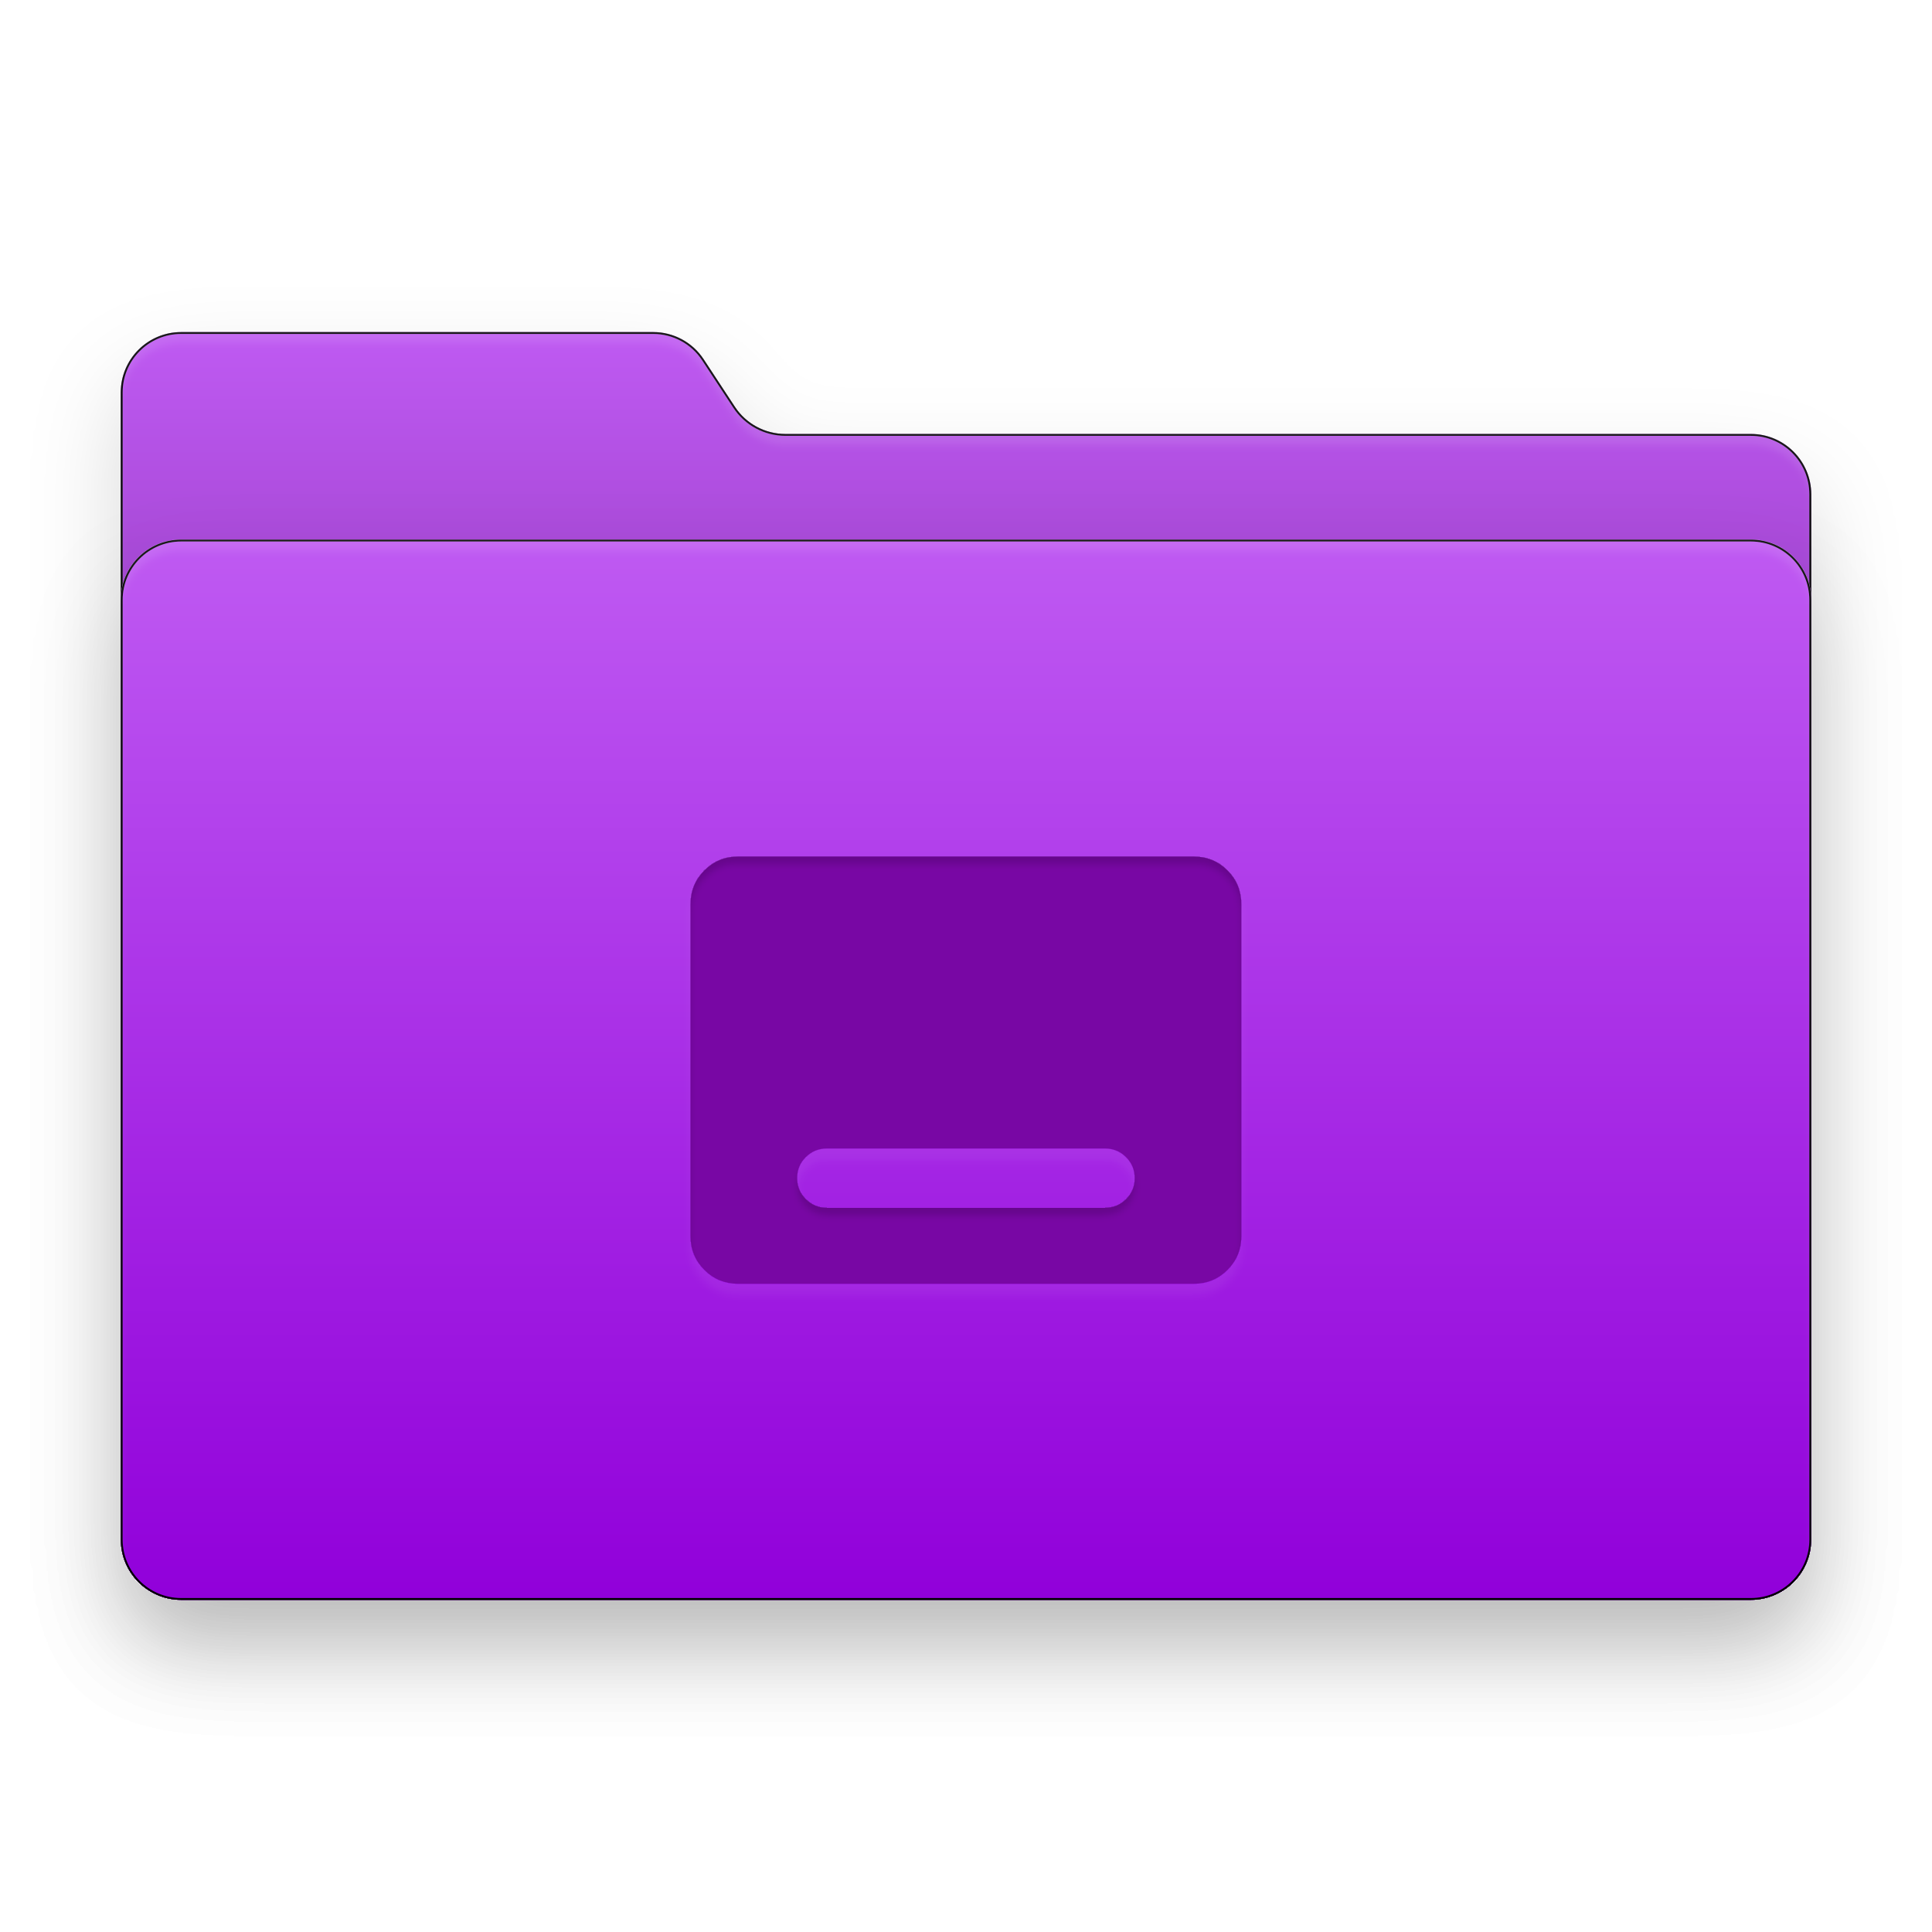
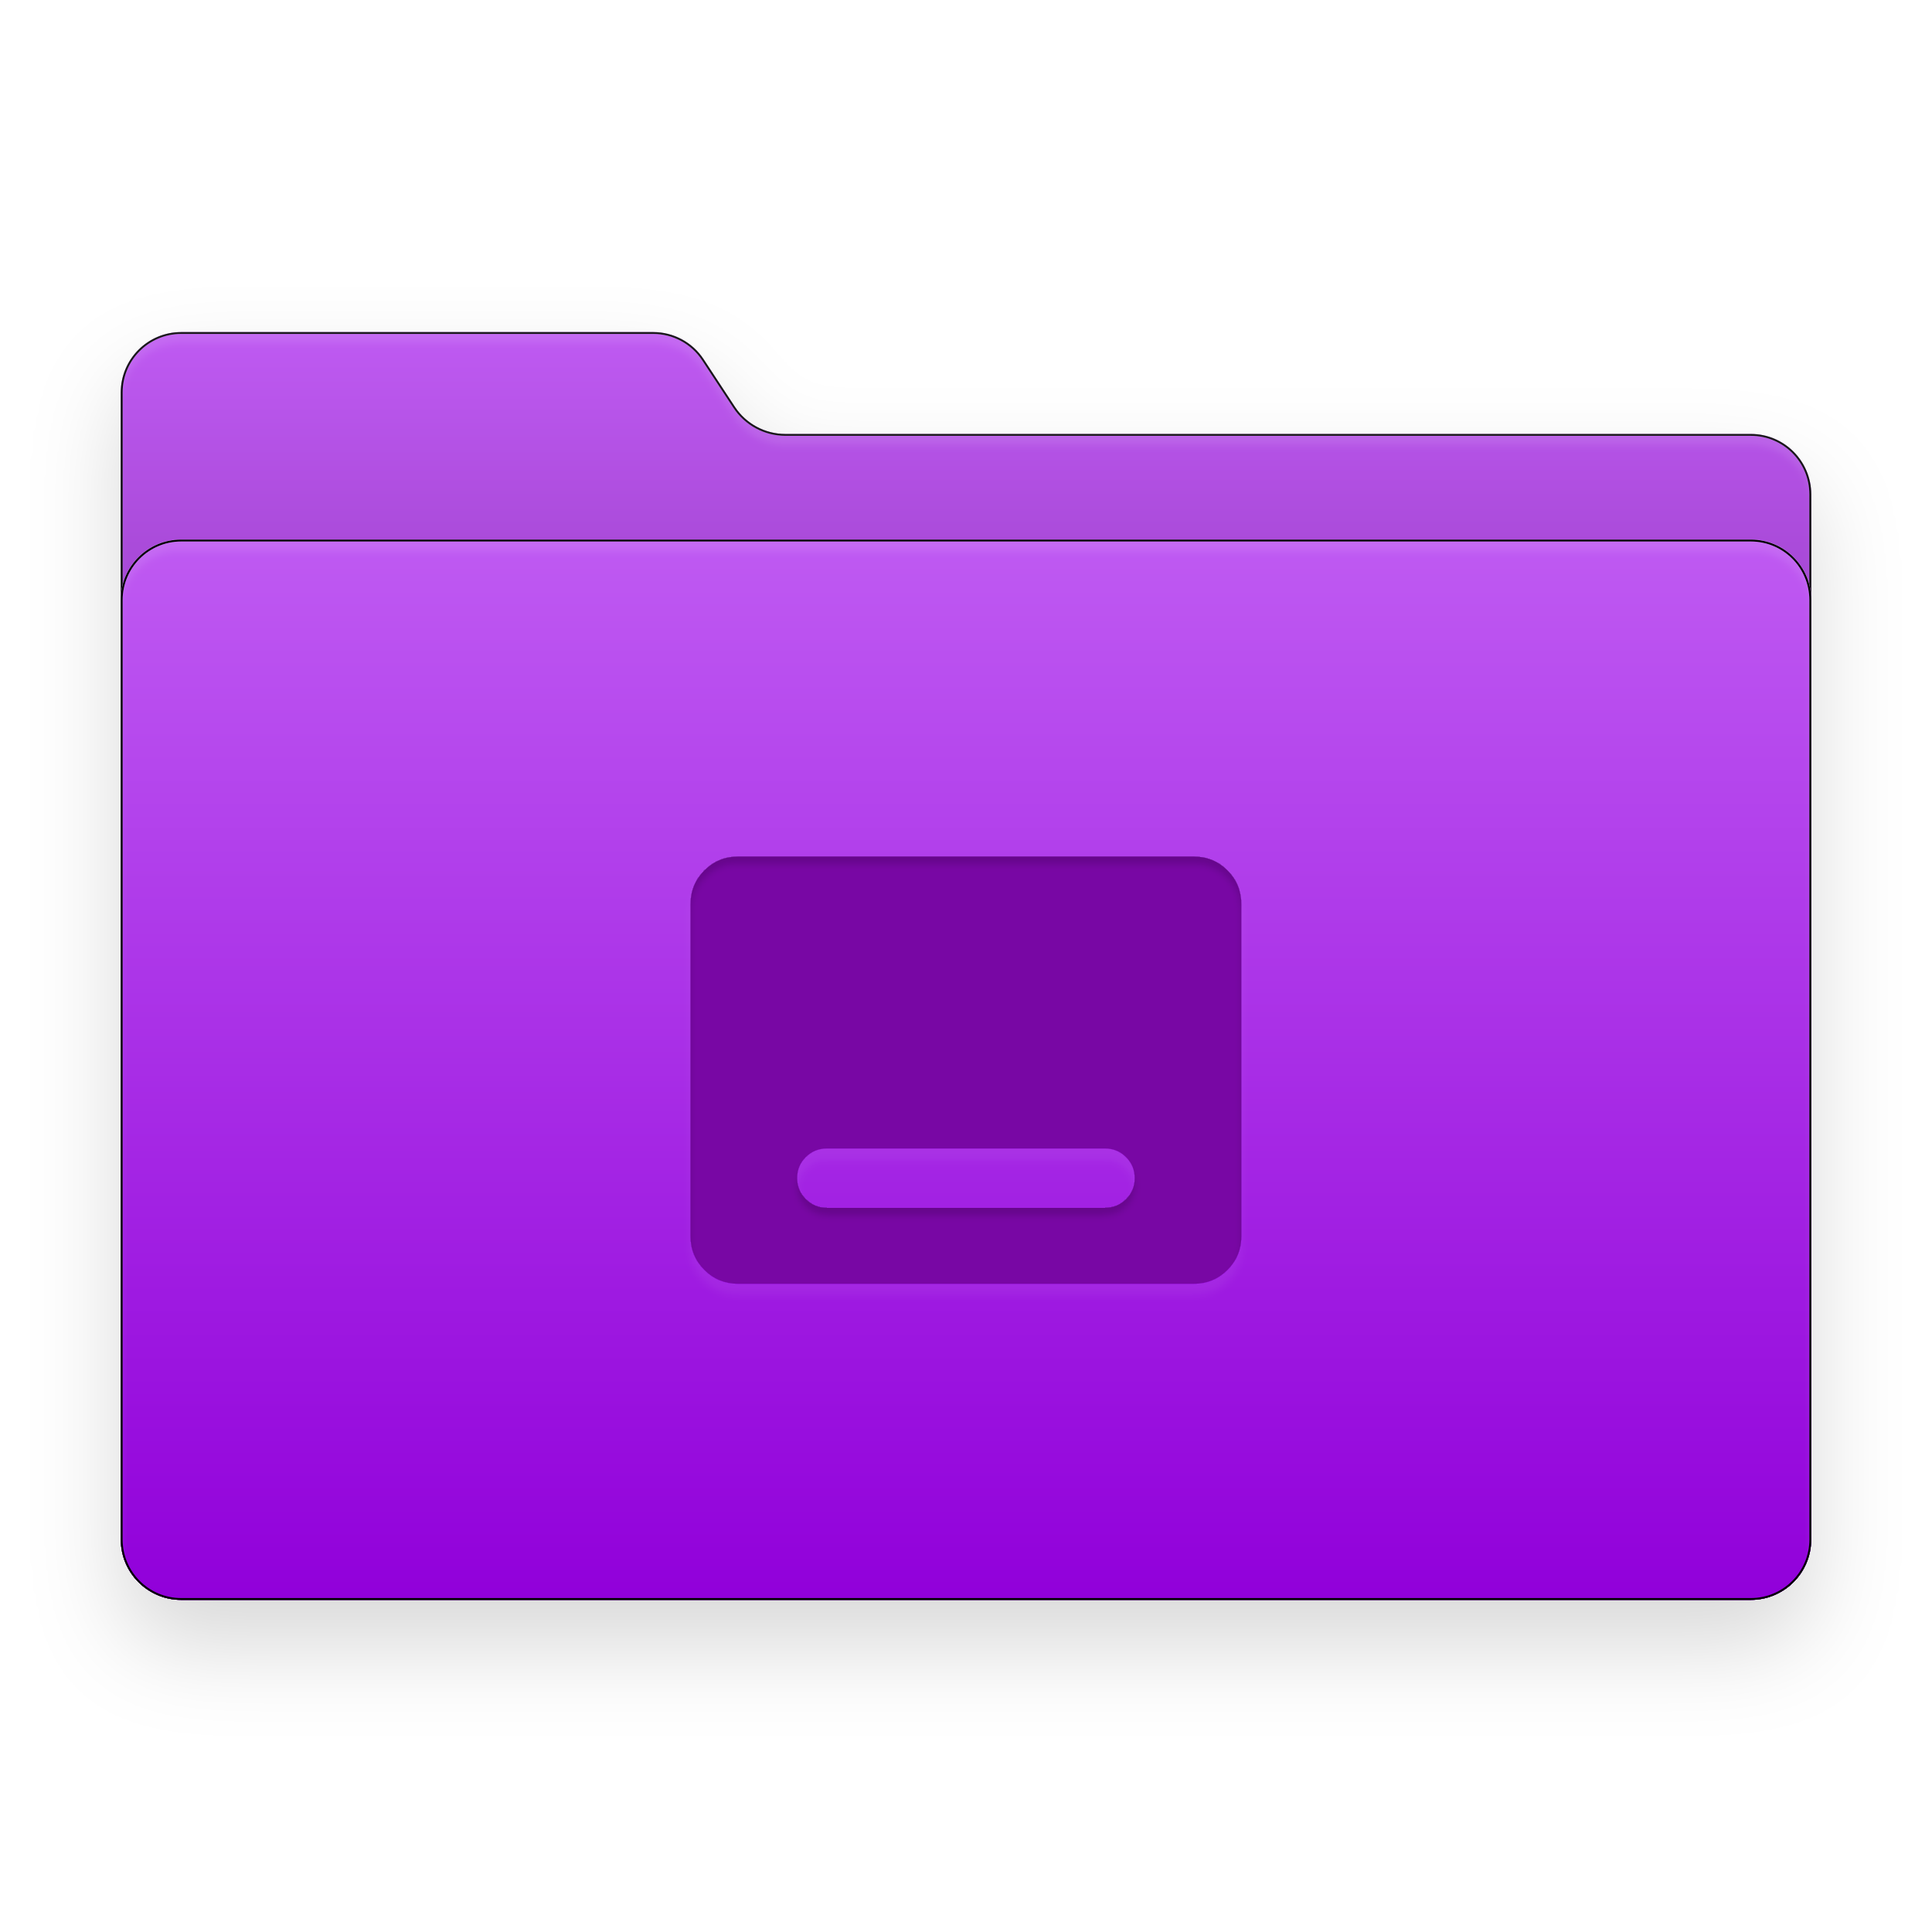
<svg xmlns="http://www.w3.org/2000/svg" width="1024" height="1024" viewBox="0 0 1024 1024" fill="none">
  <g filter="url(#filter0_di_44_311)">
    <path d="M64 208C64 190.327 78.327 176 96 176H346.241C357.014 176 367.063 181.42 372.981 190.421L389.519 215.579C395.437 224.58 405.486 230 416.259 230H928C945.673 230 960 244.327 960 262V816C960 833.673 945.673 848 928 848H96C78.327 848 64 833.673 64 816V208Z" fill="url(#paint0_linear_44_311)" />
    <path d="M96 176.5H346.241C356.845 176.5 366.737 181.836 372.562 190.696L389.102 215.854C395.112 224.995 405.318 230.5 416.259 230.5H928C945.397 230.5 959.5 244.603 959.5 262V816C959.5 833.397 945.397 847.5 928 847.5H96C78.603 847.5 64.5 833.397 64.5 816V208C64.5 190.603 78.603 176.5 96 176.5Z" stroke="url(#paint1_linear_44_311)" />
    <path d="M96 176.5H346.241C356.845 176.5 366.737 181.836 372.562 190.696L389.102 215.854C395.112 224.995 405.318 230.5 416.259 230.5H928C945.397 230.5 959.5 244.603 959.5 262V816C959.5 833.397 945.397 847.5 928 847.5H96C78.603 847.5 64.5 833.397 64.5 816V208C64.5 190.603 78.603 176.5 96 176.5Z" stroke="black" />
  </g>
-   <g filter="url(#filter1_di_44_311)">
+   <g filter="url(#filter1_i_44_311)">
    <rect x="64" y="286" width="896" height="562" rx="32" fill="url(#paint2_linear_44_311)" />
-     <rect x="64.5" y="286.5" width="895" height="561" rx="31.5" stroke="url(#paint3_linear_44_311)" />
-     <rect x="64.5" y="286.5" width="895" height="561" rx="31.5" stroke="black" />
  </g>
+   <rect x="64.5" y="286.5" width="895" height="561" rx="31.5" stroke="url(#paint3_linear_44_311)" />
+   <rect x="64.5" y="286.5" width="895" height="561" rx="31.5" stroke="black" />
  <g filter="url(#filter2_di_44_311)">
    <path d="M391.315 680.43C384.228 680.43 378.237 677.982 373.342 673.087C368.447 668.192 366 662.2 366 655.11V479.319C366 472.23 368.447 466.238 373.342 461.343C378.237 456.448 384.228 454 391.315 454H632.611C639.698 454 645.689 456.448 650.584 461.343C655.479 466.238 657.926 472.23 657.926 479.319V655.11C657.926 662.2 655.479 668.192 650.584 673.087C645.689 677.982 639.698 680.43 632.611 680.43H391.315ZM438.221 640.194H585.706C590.043 640.194 593.749 638.676 596.827 635.64C599.904 632.602 601.443 628.883 601.443 624.486C601.443 620.089 599.904 616.361 596.827 613.303C593.749 610.248 590.043 608.721 585.706 608.721H438.221C433.884 608.721 430.177 610.239 427.1 613.275C424.022 616.313 422.484 620.031 422.484 624.429C422.484 628.826 424.022 632.553 427.1 635.611C430.177 638.667 433.884 640.194 438.221 640.194Z" fill="#7807A4" />
  </g>
  <defs>
    <filter id="filter0_di_44_311" x="16" y="152" width="992" height="768" filterUnits="userSpaceOnUse" color-interpolation-filters="sRGB">
      <feFlood flood-opacity="0" result="BackgroundImageFix" />
      <feColorMatrix in="SourceAlpha" type="matrix" values="0 0 0 0 0 0 0 0 0 0 0 0 0 0 0 0 0 0 127 0" result="hardAlpha" />
      <feOffset dy="24" />
      <feGaussianBlur stdDeviation="24" />
      <feComposite in2="hardAlpha" operator="out" />
      <feColorMatrix type="matrix" values="0 0 0 0 0 0 0 0 0 0 0 0 0 0 0 0 0 0 0.15 0" />
      <feBlend mode="normal" in2="BackgroundImageFix" result="effect1_dropShadow_44_311" />
      <feBlend mode="normal" in="SourceGraphic" in2="effect1_dropShadow_44_311" result="shape" />
      <feColorMatrix in="SourceAlpha" type="matrix" values="0 0 0 0 0 0 0 0 0 0 0 0 0 0 0 0 0 0 127 0" result="hardAlpha" />
      <feOffset dy="6" />
      <feGaussianBlur stdDeviation="2" />
      <feComposite in2="hardAlpha" operator="arithmetic" k2="-1" k3="1" />
      <feColorMatrix type="matrix" values="0 0 0 0 1 0 0 0 0 1 0 0 0 0 1 0 0 0 0.1 0" />
      <feBlend mode="normal" in2="shape" result="effect2_innerShadow_44_311" />
    </filter>
-     <filter id="filter1_di_44_311" x="16" y="262" width="992" height="658" filterUnits="userSpaceOnUse" color-interpolation-filters="sRGB">
+     <filter id="filter1_i_44_311" x="64" y="286" width="896" height="566" filterUnits="userSpaceOnUse" color-interpolation-filters="sRGB">
      <feFlood flood-opacity="0" result="BackgroundImageFix" />
-       <feColorMatrix in="SourceAlpha" type="matrix" values="0 0 0 0 0 0 0 0 0 0 0 0 0 0 0 0 0 0 127 0" result="hardAlpha" />
-       <feOffset dy="24" />
-       <feGaussianBlur stdDeviation="24" />
-       <feComposite in2="hardAlpha" operator="out" />
-       <feColorMatrix type="matrix" values="0 0 0 0 0 0 0 0 0 0 0 0 0 0 0 0 0 0 0.15 0" />
-       <feBlend mode="normal" in2="BackgroundImageFix" result="effect1_dropShadow_44_311" />
-       <feBlend mode="normal" in="SourceGraphic" in2="effect1_dropShadow_44_311" result="shape" />
+       <feBlend mode="normal" in="SourceGraphic" in2="BackgroundImageFix" result="shape" />
      <feColorMatrix in="SourceAlpha" type="matrix" values="0 0 0 0 0 0 0 0 0 0 0 0 0 0 0 0 0 0 127 0" result="hardAlpha" />
      <feOffset dy="6" />
      <feGaussianBlur stdDeviation="2" />
      <feComposite in2="hardAlpha" operator="arithmetic" k2="-1" k3="1" />
      <feColorMatrix type="matrix" values="0 0 0 0 1 0 0 0 0 1 0 0 0 0 1 0 0 0 0.1 0" />
-       <feBlend mode="normal" in2="shape" result="effect2_innerShadow_44_311" />
+       <feBlend mode="normal" in2="shape" result="effect1_innerShadow_44_311" />
    </filter>
    <filter id="filter2_di_44_311" x="362" y="454" width="299.926" height="236.429" filterUnits="userSpaceOnUse" color-interpolation-filters="sRGB">
      <feFlood flood-opacity="0" result="BackgroundImageFix" />
      <feColorMatrix in="SourceAlpha" type="matrix" values="0 0 0 0 0 0 0 0 0 0 0 0 0 0 0 0 0 0 127 0" result="hardAlpha" />
      <feOffset dy="6" />
      <feGaussianBlur stdDeviation="2" />
      <feComposite in2="hardAlpha" operator="out" />
      <feColorMatrix type="matrix" values="0 0 0 0 1 0 0 0 0 1 0 0 0 0 1 0 0 0 0.05 0" />
      <feBlend mode="normal" in2="BackgroundImageFix" result="effect1_dropShadow_44_311" />
      <feBlend mode="normal" in="SourceGraphic" in2="effect1_dropShadow_44_311" result="shape" />
      <feColorMatrix in="SourceAlpha" type="matrix" values="0 0 0 0 0 0 0 0 0 0 0 0 0 0 0 0 0 0 127 0" result="hardAlpha" />
      <feOffset dy="4" />
      <feGaussianBlur stdDeviation="2" />
      <feComposite in2="hardAlpha" operator="arithmetic" k2="-1" k3="1" />
      <feColorMatrix type="matrix" values="0 0 0 0 0 0 0 0 0 0 0 0 0 0 0 0 0 0 0.15 0" />
      <feBlend mode="normal" in2="shape" result="effect2_innerShadow_44_311" />
    </filter>
    <linearGradient id="paint0_linear_44_311" x1="512" y1="176" x2="512" y2="848" gradientUnits="userSpaceOnUse">
      <stop stop-color="#BF5AF2" />
      <stop offset="1" stop-color="#430064" />
    </linearGradient>
    <linearGradient id="paint1_linear_44_311" x1="512" y1="176" x2="512" y2="848" gradientUnits="userSpaceOnUse">
      <stop stop-color="white" stop-opacity="0.4" />
      <stop offset="1" stop-color="white" stop-opacity="0" />
    </linearGradient>
    <linearGradient id="paint2_linear_44_311" x1="512" y1="286" x2="512" y2="848" gradientUnits="userSpaceOnUse">
      <stop stop-color="#BF5AF2" />
      <stop offset="1" stop-color="#9100DA" />
    </linearGradient>
    <linearGradient id="paint3_linear_44_311" x1="512" y1="286" x2="512" y2="848" gradientUnits="userSpaceOnUse">
      <stop stop-color="white" stop-opacity="0.4" />
      <stop offset="1" stop-color="white" stop-opacity="0" />
    </linearGradient>
  </defs>
</svg>
